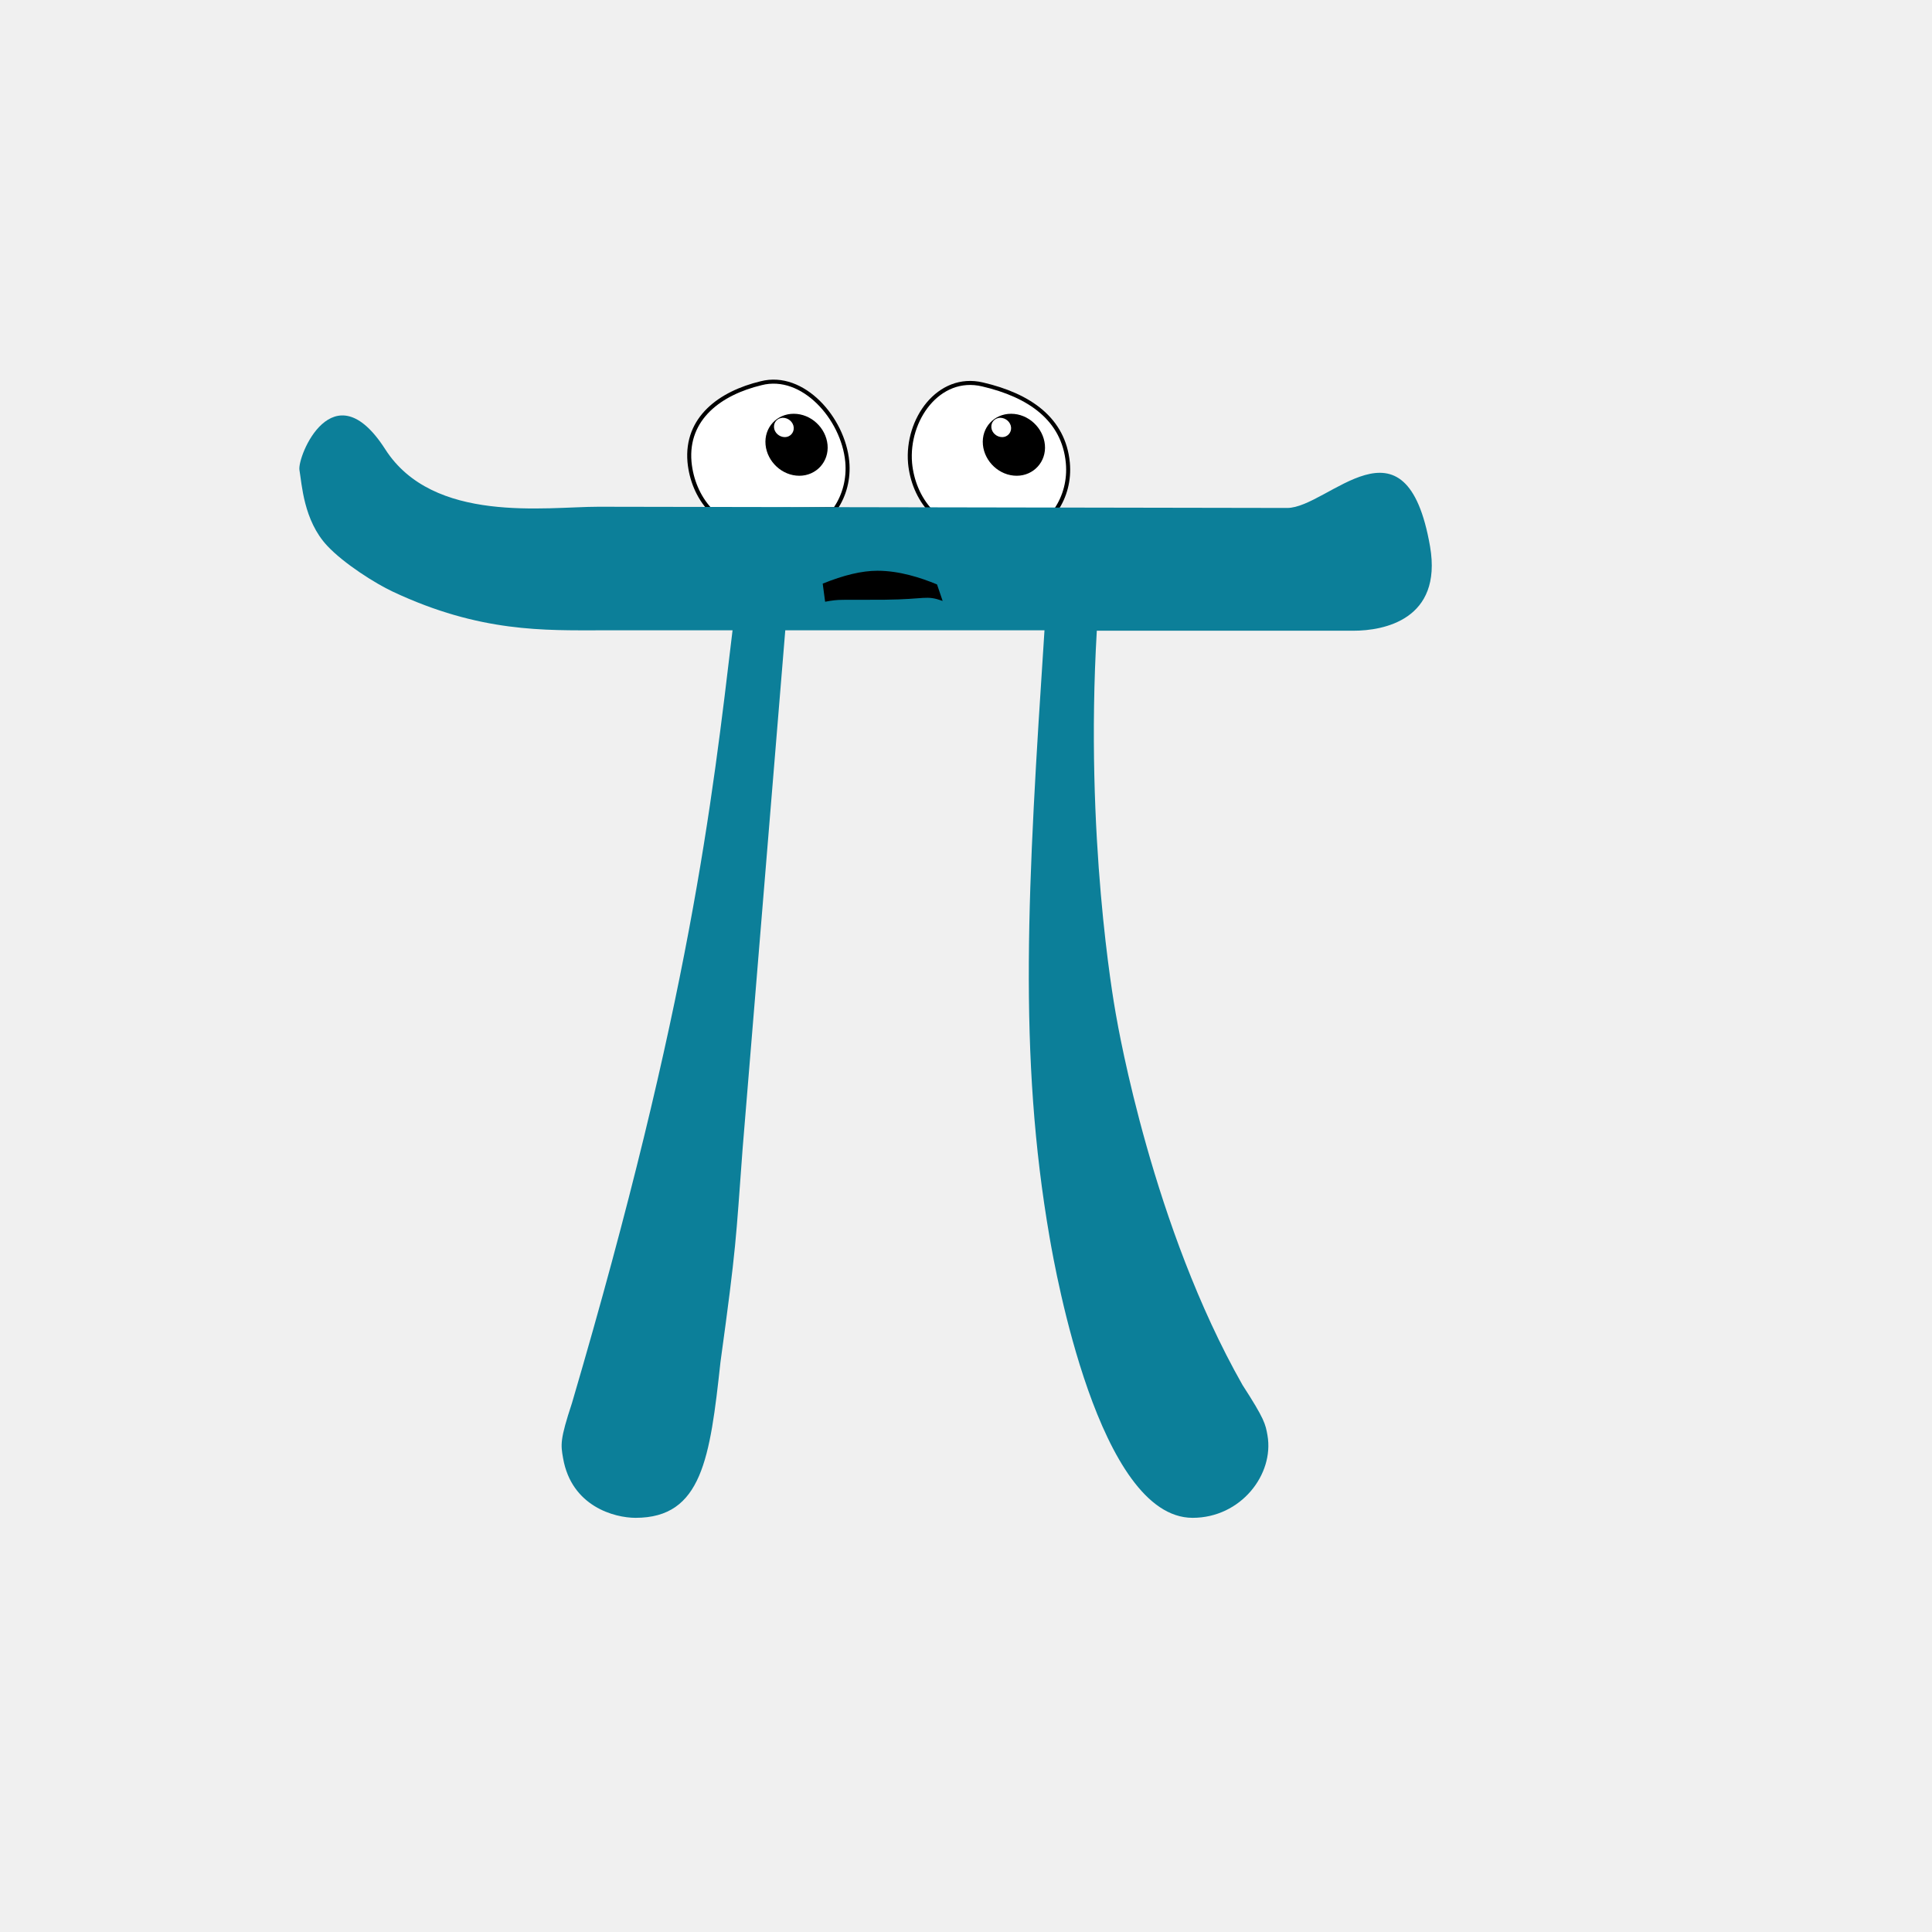
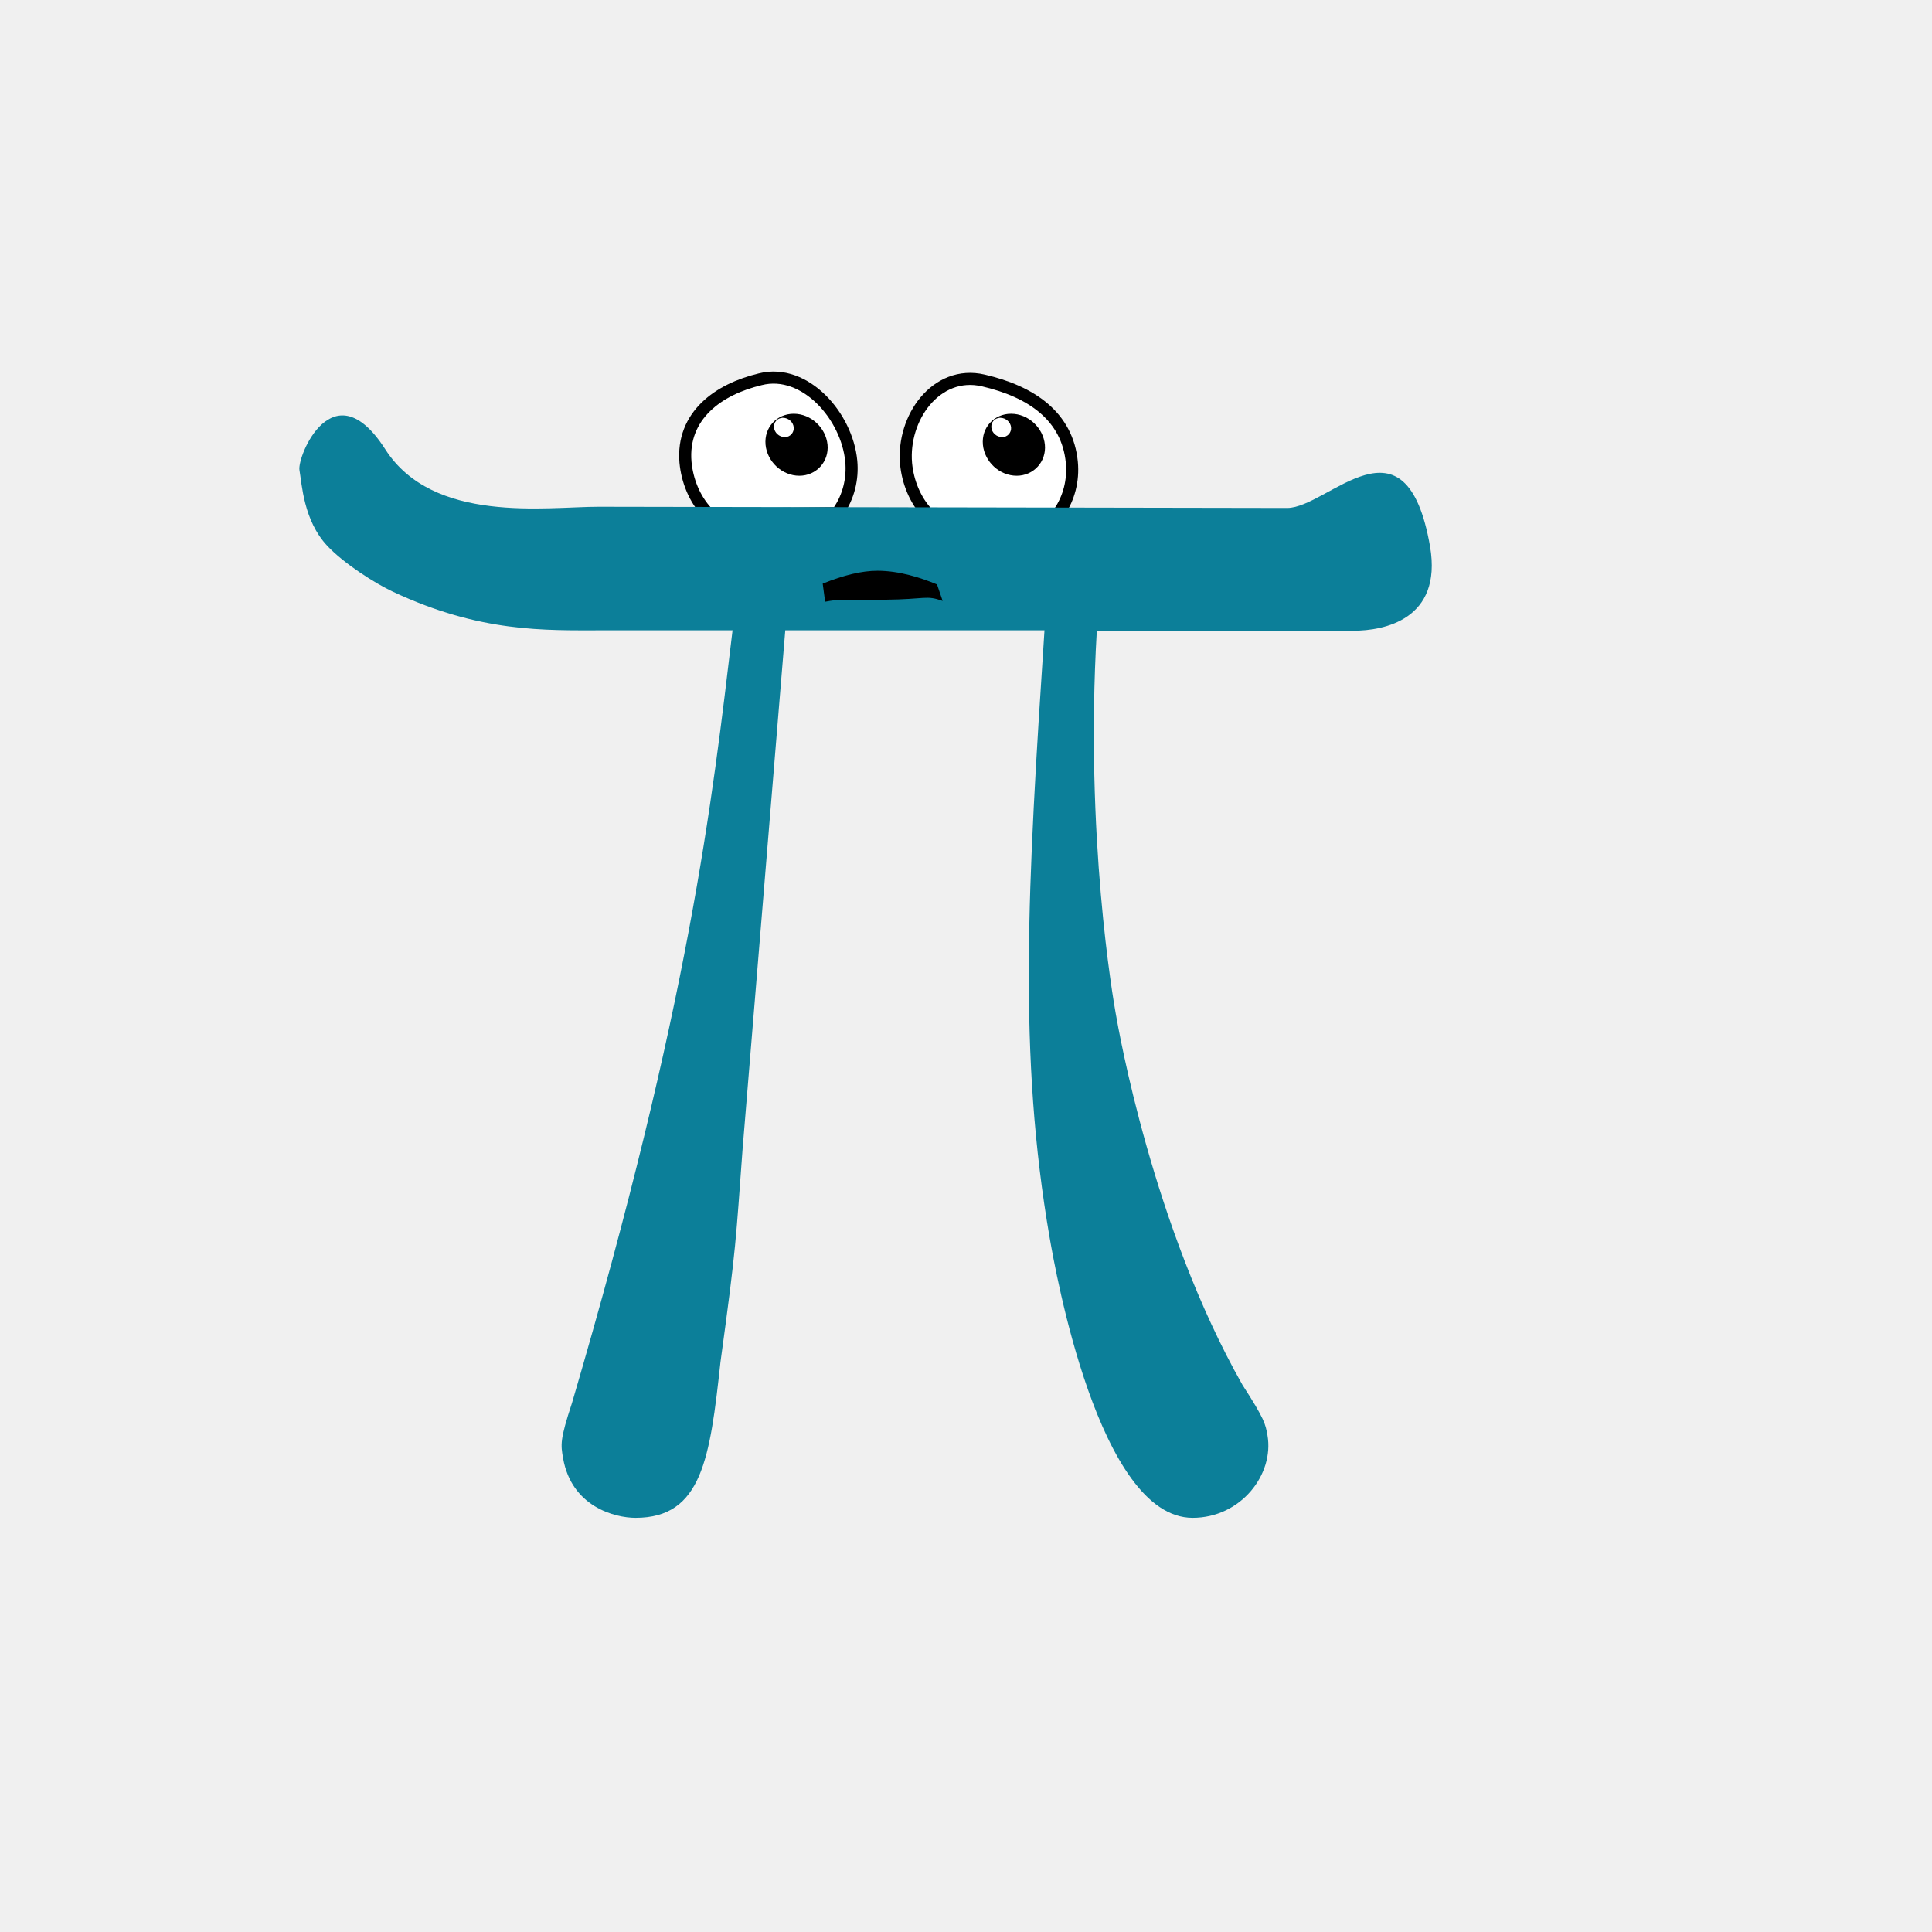
<svg xmlns="http://www.w3.org/2000/svg" width="480" height="480" viewBox="0 0 480 480" fill="none">
-   <path d="M207.205 126.5L207.467 126.497L207.614 126.28C209.78 123.084 210.909 118.968 210.498 114.653C209.986 109.277 207.229 103.77 203.326 99.931C199.425 96.094 194.305 93.858 189.079 95.215C184.026 96.428 179.36 98.585 176.063 101.805C172.751 105.04 170.839 109.334 171.302 114.743L171.302 114.743L171.302 114.746C171.711 119.141 173.449 123.45 176.435 126.642L176.585 126.802L176.805 126.8L207.205 126.5Z" fill="white" stroke="black" />
-   <path d="M262.005 126.8L262.267 126.797L262.414 126.58C264.579 123.384 265.709 119.268 265.298 114.953C264.785 109.568 262.419 105.376 258.7 102.195C254.993 99.025 249.959 96.874 244.115 95.513C238.646 94.212 233.888 96.439 230.642 100.303C227.405 104.157 225.641 109.664 226.102 115.043L226.102 115.043L226.102 115.046C226.511 119.441 228.249 123.75 231.235 126.942L231.385 127.102L231.605 127.1L262.005 126.8Z" fill="white" stroke="black" />
+   <path d="M207.215 127.5L208.001 127.492L208.442 126.841C210.739 123.451 211.927 119.103 211.494 114.558C210.958 108.931 208.085 103.21 204.027 99.218C199.975 95.232 194.513 92.775 188.837 94.245C183.677 95.485 178.83 97.706 175.365 101.089C171.853 104.519 169.815 109.101 170.306 114.828L170.306 114.828L170.307 114.839C170.733 119.424 172.548 123.95 175.705 127.325L176.156 127.806L176.815 127.8L207.215 127.5Z" fill="white" stroke="black" stroke-width="3" />
+   <path d="M262.015 127.8L262.801 127.792L263.242 127.141C265.538 123.752 266.726 119.404 266.293 114.858C265.755 109.205 263.258 104.778 259.35 101.435C255.479 98.125 250.278 95.922 244.344 94.54C238.438 93.135 233.315 95.566 229.876 99.66C226.464 103.722 224.622 109.493 225.105 115.128L225.105 115.128L225.106 115.139C225.533 119.724 227.347 124.25 230.505 127.625L230.955 128.106L231.615 128.1L262.015 127.8Z" fill="white" stroke="black" stroke-width="3" />
  <path d="M194.4 103.8C193.1 103.9 192.2 104.9 192.3 106.2C192.4 107.5 193.6 108.6 195 108.6C196.3 108.6 197.3 107.5 197.2 106.2C197.1 104.9 195.9 103.8 194.5 103.8H194.4L197.2 102.8C201.5 102.8 205.2 106.3 205.6 110.5C206 114.7 202.8 118.2 198.6 118.2C194.3 118.2 190.6 114.7 190.2 110.5C189.8 106.2 193 102.8 197.2 102.8" fill="black" />
  <path d="M248.4 103.8C247.1 103.9 246.2 104.9 246.3 106.2C246.4 107.5 247.6 108.6 249 108.6C250.3 108.6 251.3 107.5 251.2 106.2C251.1 104.9 249.9 103.8 248.5 103.8H248.4L251.2 102.8C255.5 102.8 259.2 106.3 259.6 110.5C260 114.7 256.8 118.2 252.6 118.2C248.3 118.2 244.6 114.7 244.2 110.5C243.8 106.2 247 102.8 251.2 102.8" fill="black" />
  <path d="M195.1 156.6H259.5C255.3 220.4 252.9 262 260.8 307.6C262.2 315.6 273 377.1 296.3 377.1C308.3 377.1 316.6 366.3 314.9 356.6C314.4 353.8 314.2 352.6 308.7 344.1C286.4 304.8 277.9 255.8 277.2 251.8C276.6 248.4 269.5 207.9 272.5 156.7H336.3C343.7 156.7 358.4 154 355.3 135.8C349.3 101.2 330 126.2 319.8 126.2L148.7 125.9C135.6 125.9 107.6 130.2 95.7 111.6C82.8 91.5 73.8 113.4 74.4 116.8C75 120.2 75.4 129.3 81.3 135.6C85.4 140 93.3 145 97.6 147C119.3 157.2 135.4 156.6 149.6 156.6H182C176.9 199.3 171.4 248.9 142.1 348.6C139.1 357.7 139.3 358.9 139.9 362.3C142 374.3 152.7 377.1 157.9 377.1C174.4 377.1 176.4 362.3 179 338.4C183 309.3 182.8 308.2 184.5 285.4L195.1 156.6Z" fill="#0C7F99" />
  <path d="M205 149.5C208.8 148.8 208.2 149.1 219.8 149C230.1 148.9 230 147.8 234.2 149.3L232.8 145.2C228.7 143.5 223.4 141.8 218 141.8C214.1 141.8 209.6 142.9 204.4 145" fill="black" />
</svg>
